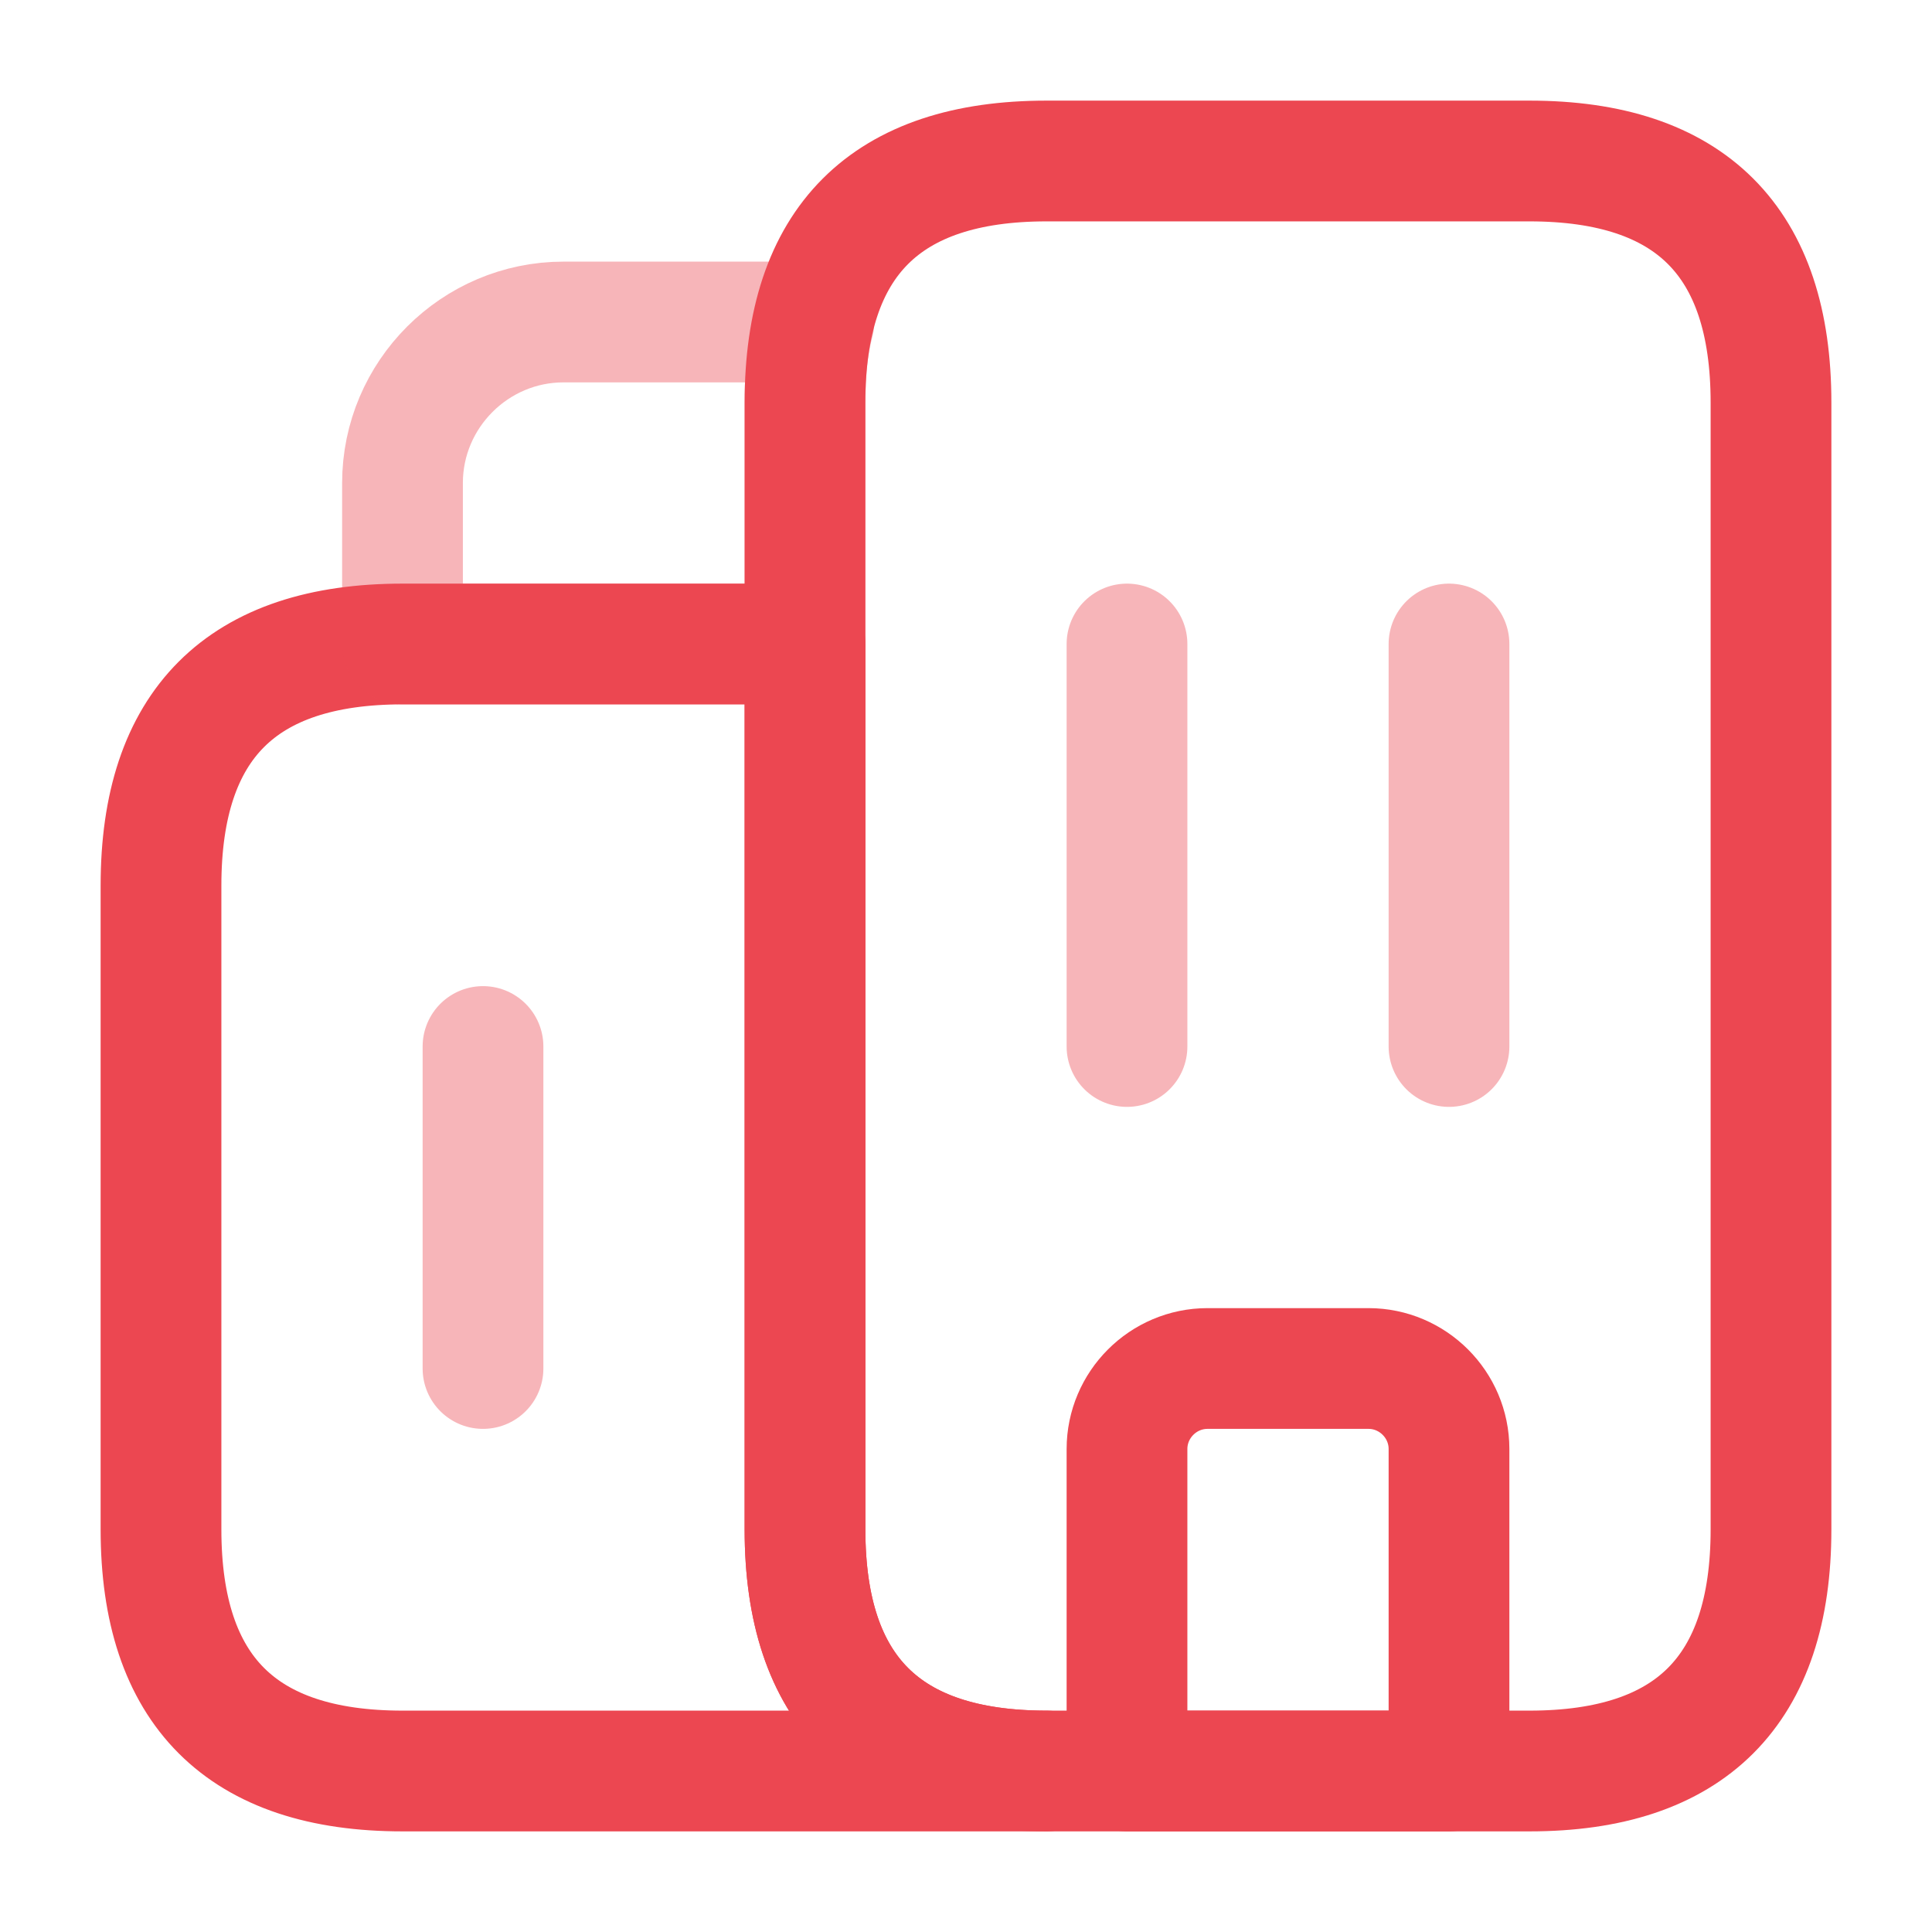
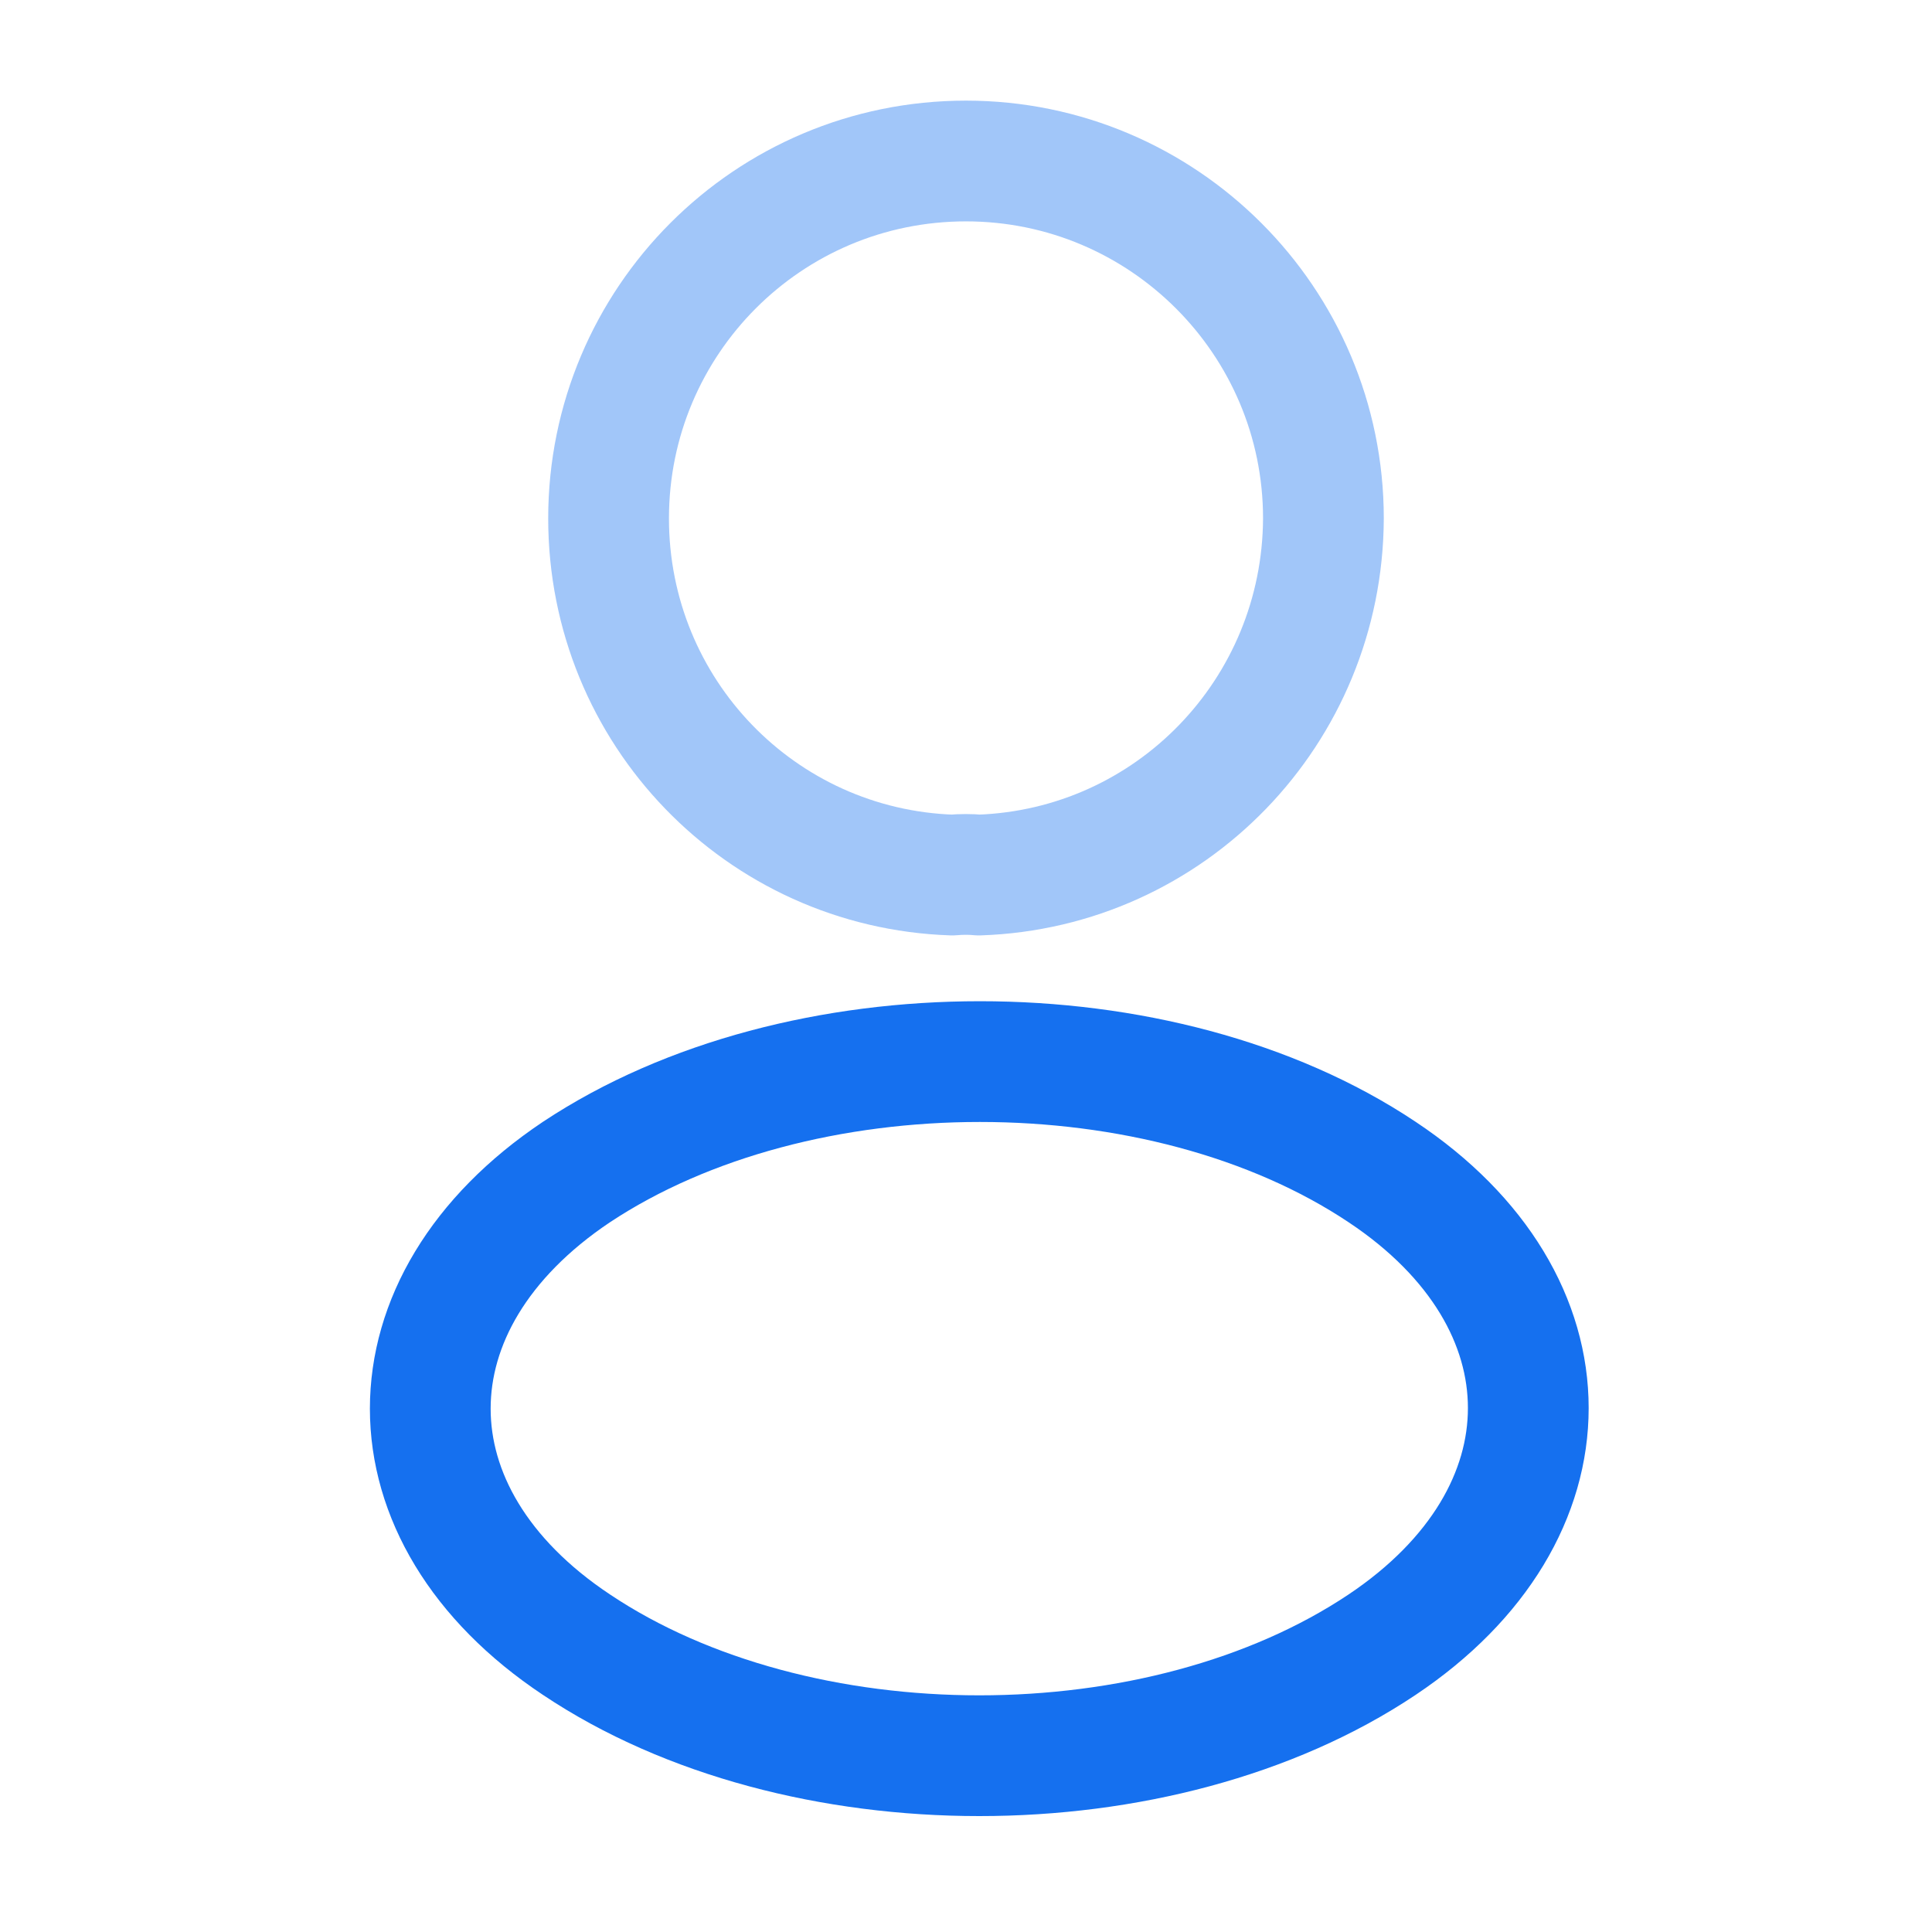
<svg xmlns="http://www.w3.org/2000/svg" width="24" height="24" viewBox="0 0 24 24" fill="none">
-   <path d="M13 22H5C3 22 2 21 2 19V11C2 9 3 8 5 8H10V19C10 21 11 22 13 22Z" stroke="#EC4751" stroke-width="1.5" stroke-miterlimit="10" stroke-linecap="round" stroke-linejoin="round" />
-   <path opacity="0.4" d="M10.11 4C10.03 4.3 10 4.63 10 5V8H5V6C5 4.9 5.9 4 7 4H10.11Z" stroke="#EC4751" stroke-width="1.5" stroke-miterlimit="10" stroke-linecap="round" stroke-linejoin="round" />
-   <path opacity="0.4" d="M14 8V13" stroke="#EC4751" stroke-width="1.5" stroke-miterlimit="10" stroke-linecap="round" stroke-linejoin="round" />
-   <path opacity="0.4" d="M18 8V13" stroke="#EC4751" stroke-width="1.5" stroke-miterlimit="10" stroke-linecap="round" stroke-linejoin="round" />
-   <path d="M17 17H15C14.45 17 14 17.45 14 18V22H18V18C18 17.45 17.55 17 17 17Z" stroke="#EC4751" stroke-width="1.5" stroke-miterlimit="10" stroke-linecap="round" stroke-linejoin="round" />
-   <path opacity="0.4" d="M6 13V17" stroke="#EC4751" stroke-width="1.5" stroke-miterlimit="10" stroke-linecap="round" stroke-linejoin="round" />
-   <path d="M10 19V5C10 3 11 2 13 2H19C21 2 22 3 22 5V19C22 21 21 22 19 22H13C11 22 10 21 10 19Z" stroke="#EC4751" stroke-width="1.5" stroke-miterlimit="10" stroke-linecap="round" stroke-linejoin="round" />
+   <path opacity="0.4" d="M12.16 10.87C12.06 10.86 11.94 10.86 11.83 10.87C9.45 10.79 7.56 8.84 7.56 6.44C7.56 3.99 9.54 2 12 2C14.45 2 16.44 3.99 16.44 6.44C16.43 8.84 14.54 10.79 12.16 10.87Z" stroke="#1570EF" stroke-width="1.5" stroke-linecap="round" stroke-linejoin="round" />
+   <path d="M7.16 14.56C4.74 16.18 4.74 18.82 7.16 20.43C9.91 22.27 14.42 22.27 17.17 20.43C19.59 18.81 19.59 16.17 17.17 14.56C14.43 12.73 9.92 12.73 7.16 14.56Z" stroke="#1570EF" stroke-width="1.5" stroke-linecap="round" stroke-linejoin="round" />
</svg>
